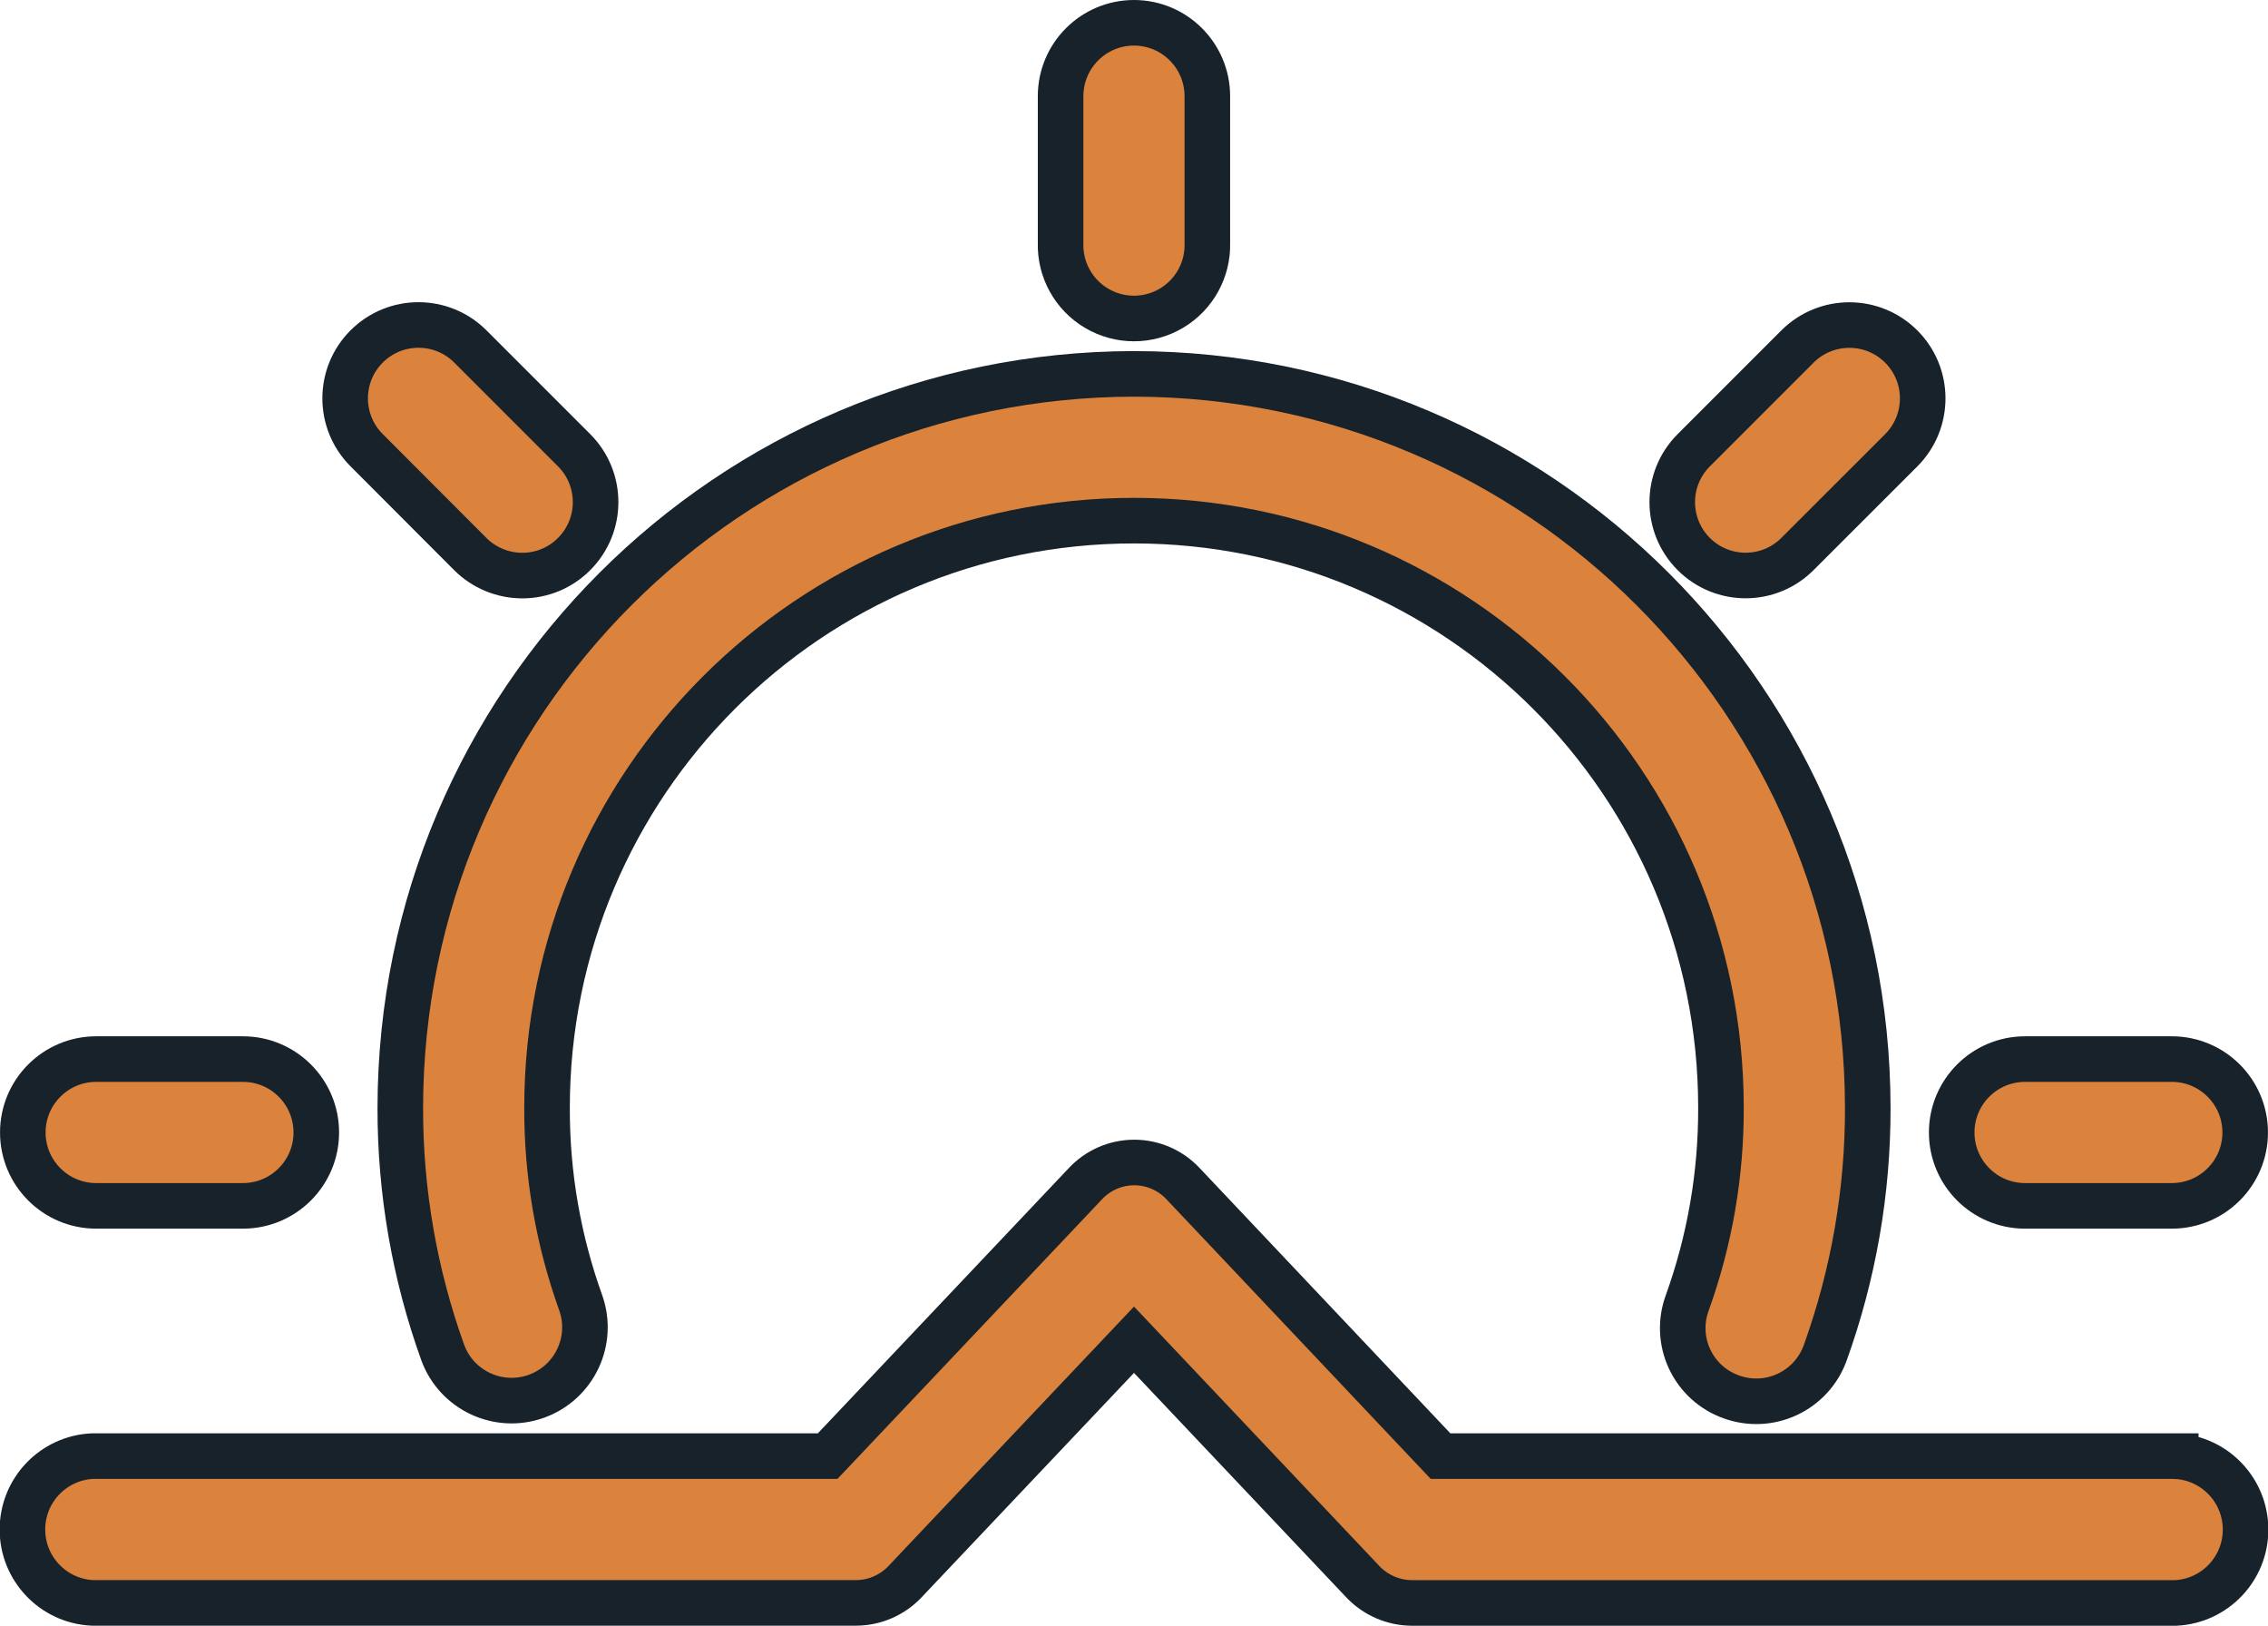
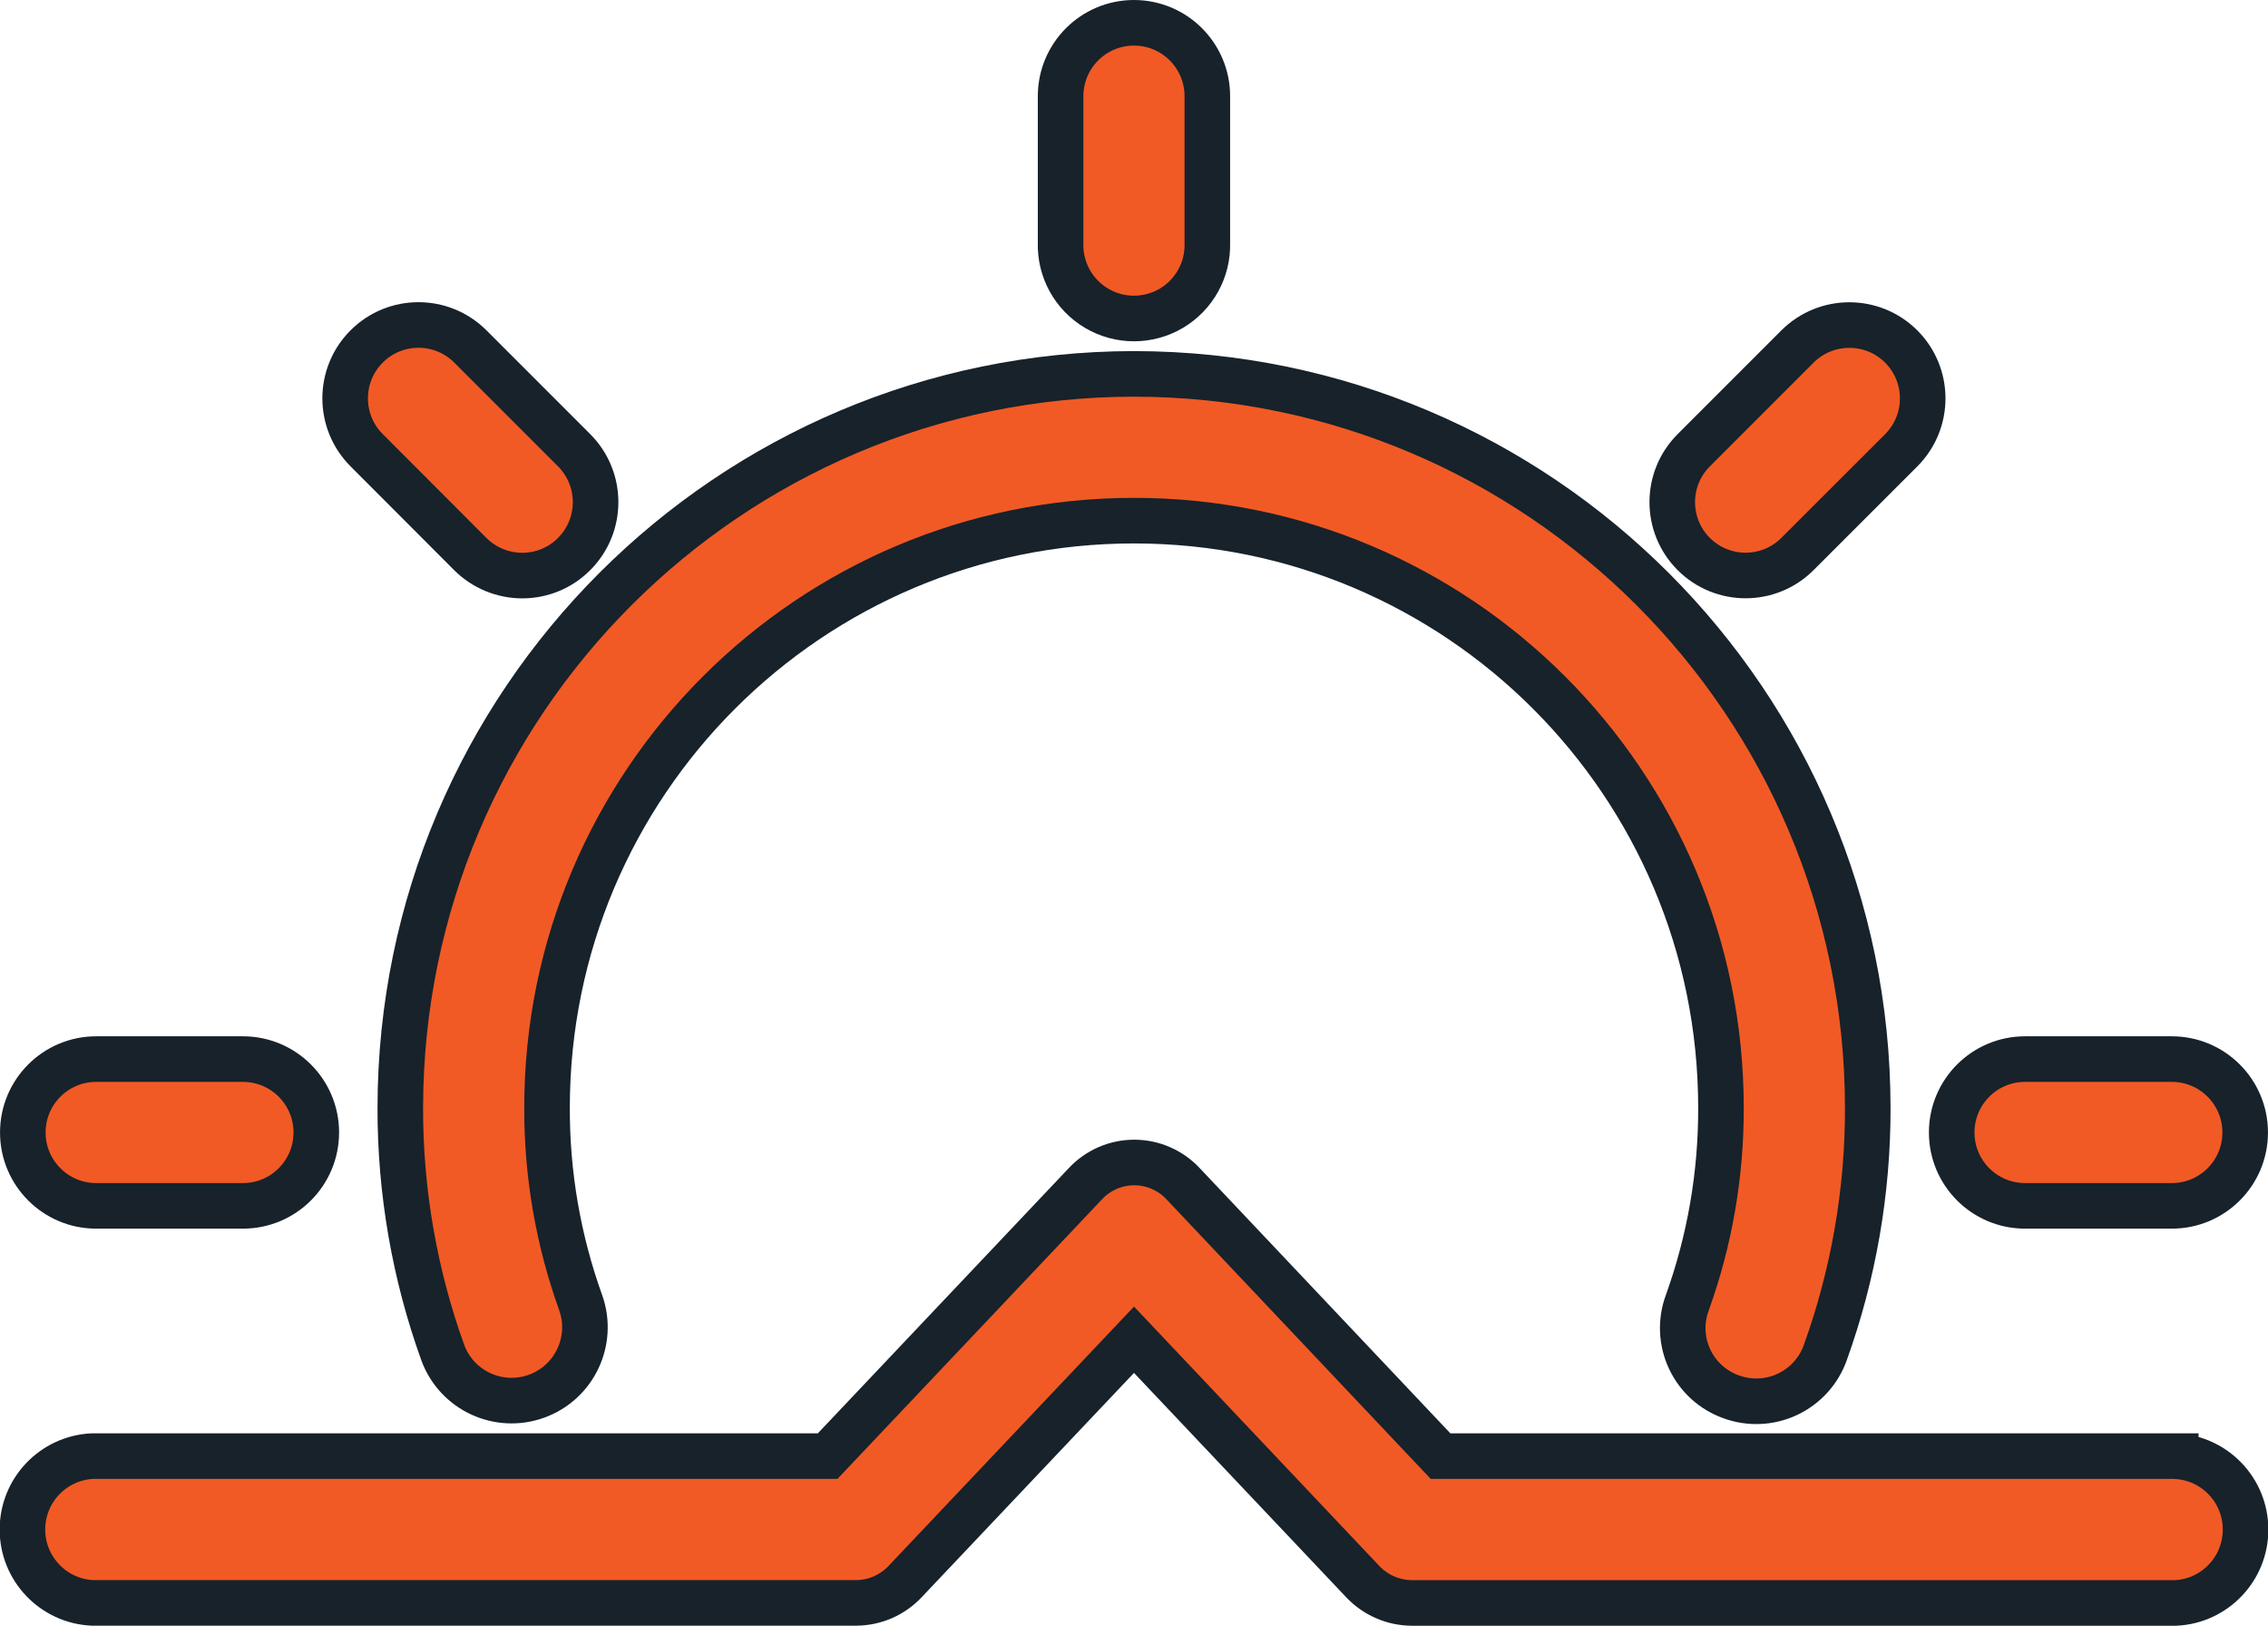
<svg xmlns="http://www.w3.org/2000/svg" width="37.326" height="26.75" viewBox="0 0 37.326 26.75">
  <g id="sunrise" transform="translate(0.375 -63.625)">
    <g id="Group_5" data-name="Group 5" transform="translate(0 82.754)">
      <g id="Group_4" data-name="Group 4">
-         <path id="Path_3" data-name="Path 3" d="M35.433,356.823h-12.1L19.1,352.345a1.1,1.1,0,0,0-1.616,0l-4.238,4.478H1.143a1.209,1.209,0,0,0,0,2.415H13.716a1.114,1.114,0,0,0,.809-.355l3.763-3.975,3.763,3.978a1.12,1.12,0,0,0,.809.353H35.433a1.209,1.209,0,0,0,0-2.415Z" transform="translate(0 -351.992)" fill="#DB833D" stroke="#17222b" stroke-width="0.75" />
+         <path id="Path_3" data-name="Path 3" d="M35.433,356.823h-12.1L19.1,352.345a1.1,1.1,0,0,0-1.616,0l-4.238,4.478H1.143a1.209,1.209,0,0,0,0,2.415H13.716a1.114,1.114,0,0,0,.809-.355l3.763-3.975,3.763,3.978a1.12,1.12,0,0,0,.809.353H35.433a1.209,1.209,0,0,0,0-2.415Z" transform="translate(0 -351.992)" fill="#F15A25" stroke="#17222b" stroke-width="0.75" />
      </g>
    </g>
    <g id="Group_7" data-name="Group 7" transform="translate(6.213 69.777)">
      <g id="Group_6" data-name="Group 6">
-         <path id="Path_4" data-name="Path 4" d="M108.075,160A12.089,12.089,0,0,0,96,172.075a11.827,11.827,0,0,0,.7,4.033,1.207,1.207,0,0,0,2.27-.821,9.388,9.388,0,0,1-.555-3.212,9.66,9.66,0,1,1,19.32,0,9.388,9.388,0,0,1-.555,3.212,1.2,1.2,0,0,0,.725,1.546,1.205,1.205,0,0,0,1.546-.725,11.826,11.826,0,0,0,.7-4.033A12.089,12.089,0,0,0,108.075,160Z" transform="translate(-96 -160)" fill="#DB833D" stroke="#17222b" stroke-width="0.75" />
+         <path id="Path_4" data-name="Path 4" d="M108.075,160A12.089,12.089,0,0,0,96,172.075a11.827,11.827,0,0,0,.7,4.033,1.207,1.207,0,0,0,2.27-.821,9.388,9.388,0,0,1-.555-3.212,9.66,9.66,0,1,1,19.32,0,9.388,9.388,0,0,1-.555,3.212,1.2,1.2,0,0,0,.725,1.546,1.205,1.205,0,0,0,1.546-.725,11.826,11.826,0,0,0,.7-4.033A12.089,12.089,0,0,0,108.075,160Z" transform="translate(-96 -160)" fill="#F15A25" stroke="#17222b" stroke-width="0.75" />
      </g>
    </g>
    <g id="Group_9" data-name="Group 9" transform="translate(17.08 64)">
      <g id="Group_8" data-name="Group 8">
-         <path id="Path_5" data-name="Path 5" d="M241.208,64A1.208,1.208,0,0,0,240,65.208v2.415a1.208,1.208,0,1,0,2.415,0V65.208A1.208,1.208,0,0,0,241.208,64Z" transform="translate(-240 -64)" fill="#DB833D" stroke="#17222b" stroke-width="0.75" />
+         <path id="Path_5" data-name="Path 5" d="M241.208,64A1.208,1.208,0,0,0,240,65.208v2.415a1.208,1.208,0,1,0,2.415,0V65.208A1.208,1.208,0,0,0,241.208,64Z" transform="translate(-240 -64)" fill="#F15A25" stroke="#17222b" stroke-width="0.75" />
      </g>
    </g>
    <g id="Group_11" data-name="Group 11" transform="translate(0 81.052)">
      <g id="Group_10" data-name="Group 10">
-         <path id="Path_6" data-name="Path 6" d="M3.623,304H1.208a1.207,1.207,0,1,0,0,2.415H3.623a1.207,1.207,0,1,0,0-2.415Z" transform="translate(0 -304)" fill="#DB833D" stroke="#17222b" stroke-width="0.75" />
+         <path id="Path_6" data-name="Path 6" d="M3.623,304H1.208a1.207,1.207,0,1,0,0,2.415H3.623a1.207,1.207,0,1,0,0-2.415Z" transform="translate(0 -304)" fill="#F15A25" stroke="#17222b" stroke-width="0.75" />
      </g>
    </g>
    <g id="Group_13" data-name="Group 13" transform="translate(31.746 81.052)">
      <g id="Group_12" data-name="Group 12">
-         <path id="Path_7" data-name="Path 7" d="M451.622,304h-2.415a1.207,1.207,0,1,0,0,2.415h2.415a1.207,1.207,0,1,0,0-2.415Z" transform="translate(-448 -304)" fill="#DB833D" stroke="#17222b" stroke-width="0.75" />
+         <path id="Path_7" data-name="Path 7" d="M451.622,304h-2.415a1.207,1.207,0,1,0,0,2.415h2.415a1.207,1.207,0,1,0,0-2.415Z" transform="translate(-448 -304)" fill="#F15A25" stroke="#17222b" stroke-width="0.75" />
      </g>
    </g>
    <g id="Group_15" data-name="Group 15" transform="translate(5.305 68.972)">
      <g id="Group_14" data-name="Group 14">
-         <path id="Path_8" data-name="Path 8" d="M74.064,136.357l-1.707-1.707a1.207,1.207,0,0,0-1.707,1.707l1.707,1.71a1.213,1.213,0,0,0,.855.353,1.2,1.2,0,0,0,.853-.355A1.208,1.208,0,0,0,74.064,136.357Z" transform="translate(-70.296 -134.296)" fill="#DB833D" stroke="#17222b" stroke-width="0.75" />
+         <path id="Path_8" data-name="Path 8" d="M74.064,136.357l-1.707-1.707a1.207,1.207,0,0,0-1.707,1.707l1.707,1.71a1.213,1.213,0,0,0,.855.353,1.2,1.2,0,0,0,.853-.355A1.208,1.208,0,0,0,74.064,136.357Z" transform="translate(-70.296 -134.296)" fill="#F15A25" stroke="#17222b" stroke-width="0.75" />
      </g>
    </g>
    <g id="Group_17" data-name="Group 17" transform="translate(27.147 68.974)">
      <g id="Group_16" data-name="Group 16">
-         <path id="Path_9" data-name="Path 9" d="M390.832,134.681a1.209,1.209,0,0,0-1.708,0l-1.707,1.707a1.207,1.207,0,0,0,1.707,1.707l1.708-1.707A1.208,1.208,0,0,0,390.832,134.681Z" transform="translate(-387.064 -134.328)" fill="#DB833D" stroke="#17222b" stroke-width="0.75" />
+         <path id="Path_9" data-name="Path 9" d="M390.832,134.681a1.209,1.209,0,0,0-1.708,0l-1.707,1.707a1.207,1.207,0,0,0,1.707,1.707l1.708-1.707A1.208,1.208,0,0,0,390.832,134.681Z" transform="translate(-387.064 -134.328)" fill="#F15A25" stroke="#17222b" stroke-width="0.75" />
      </g>
    </g>
  </g>
</svg>
